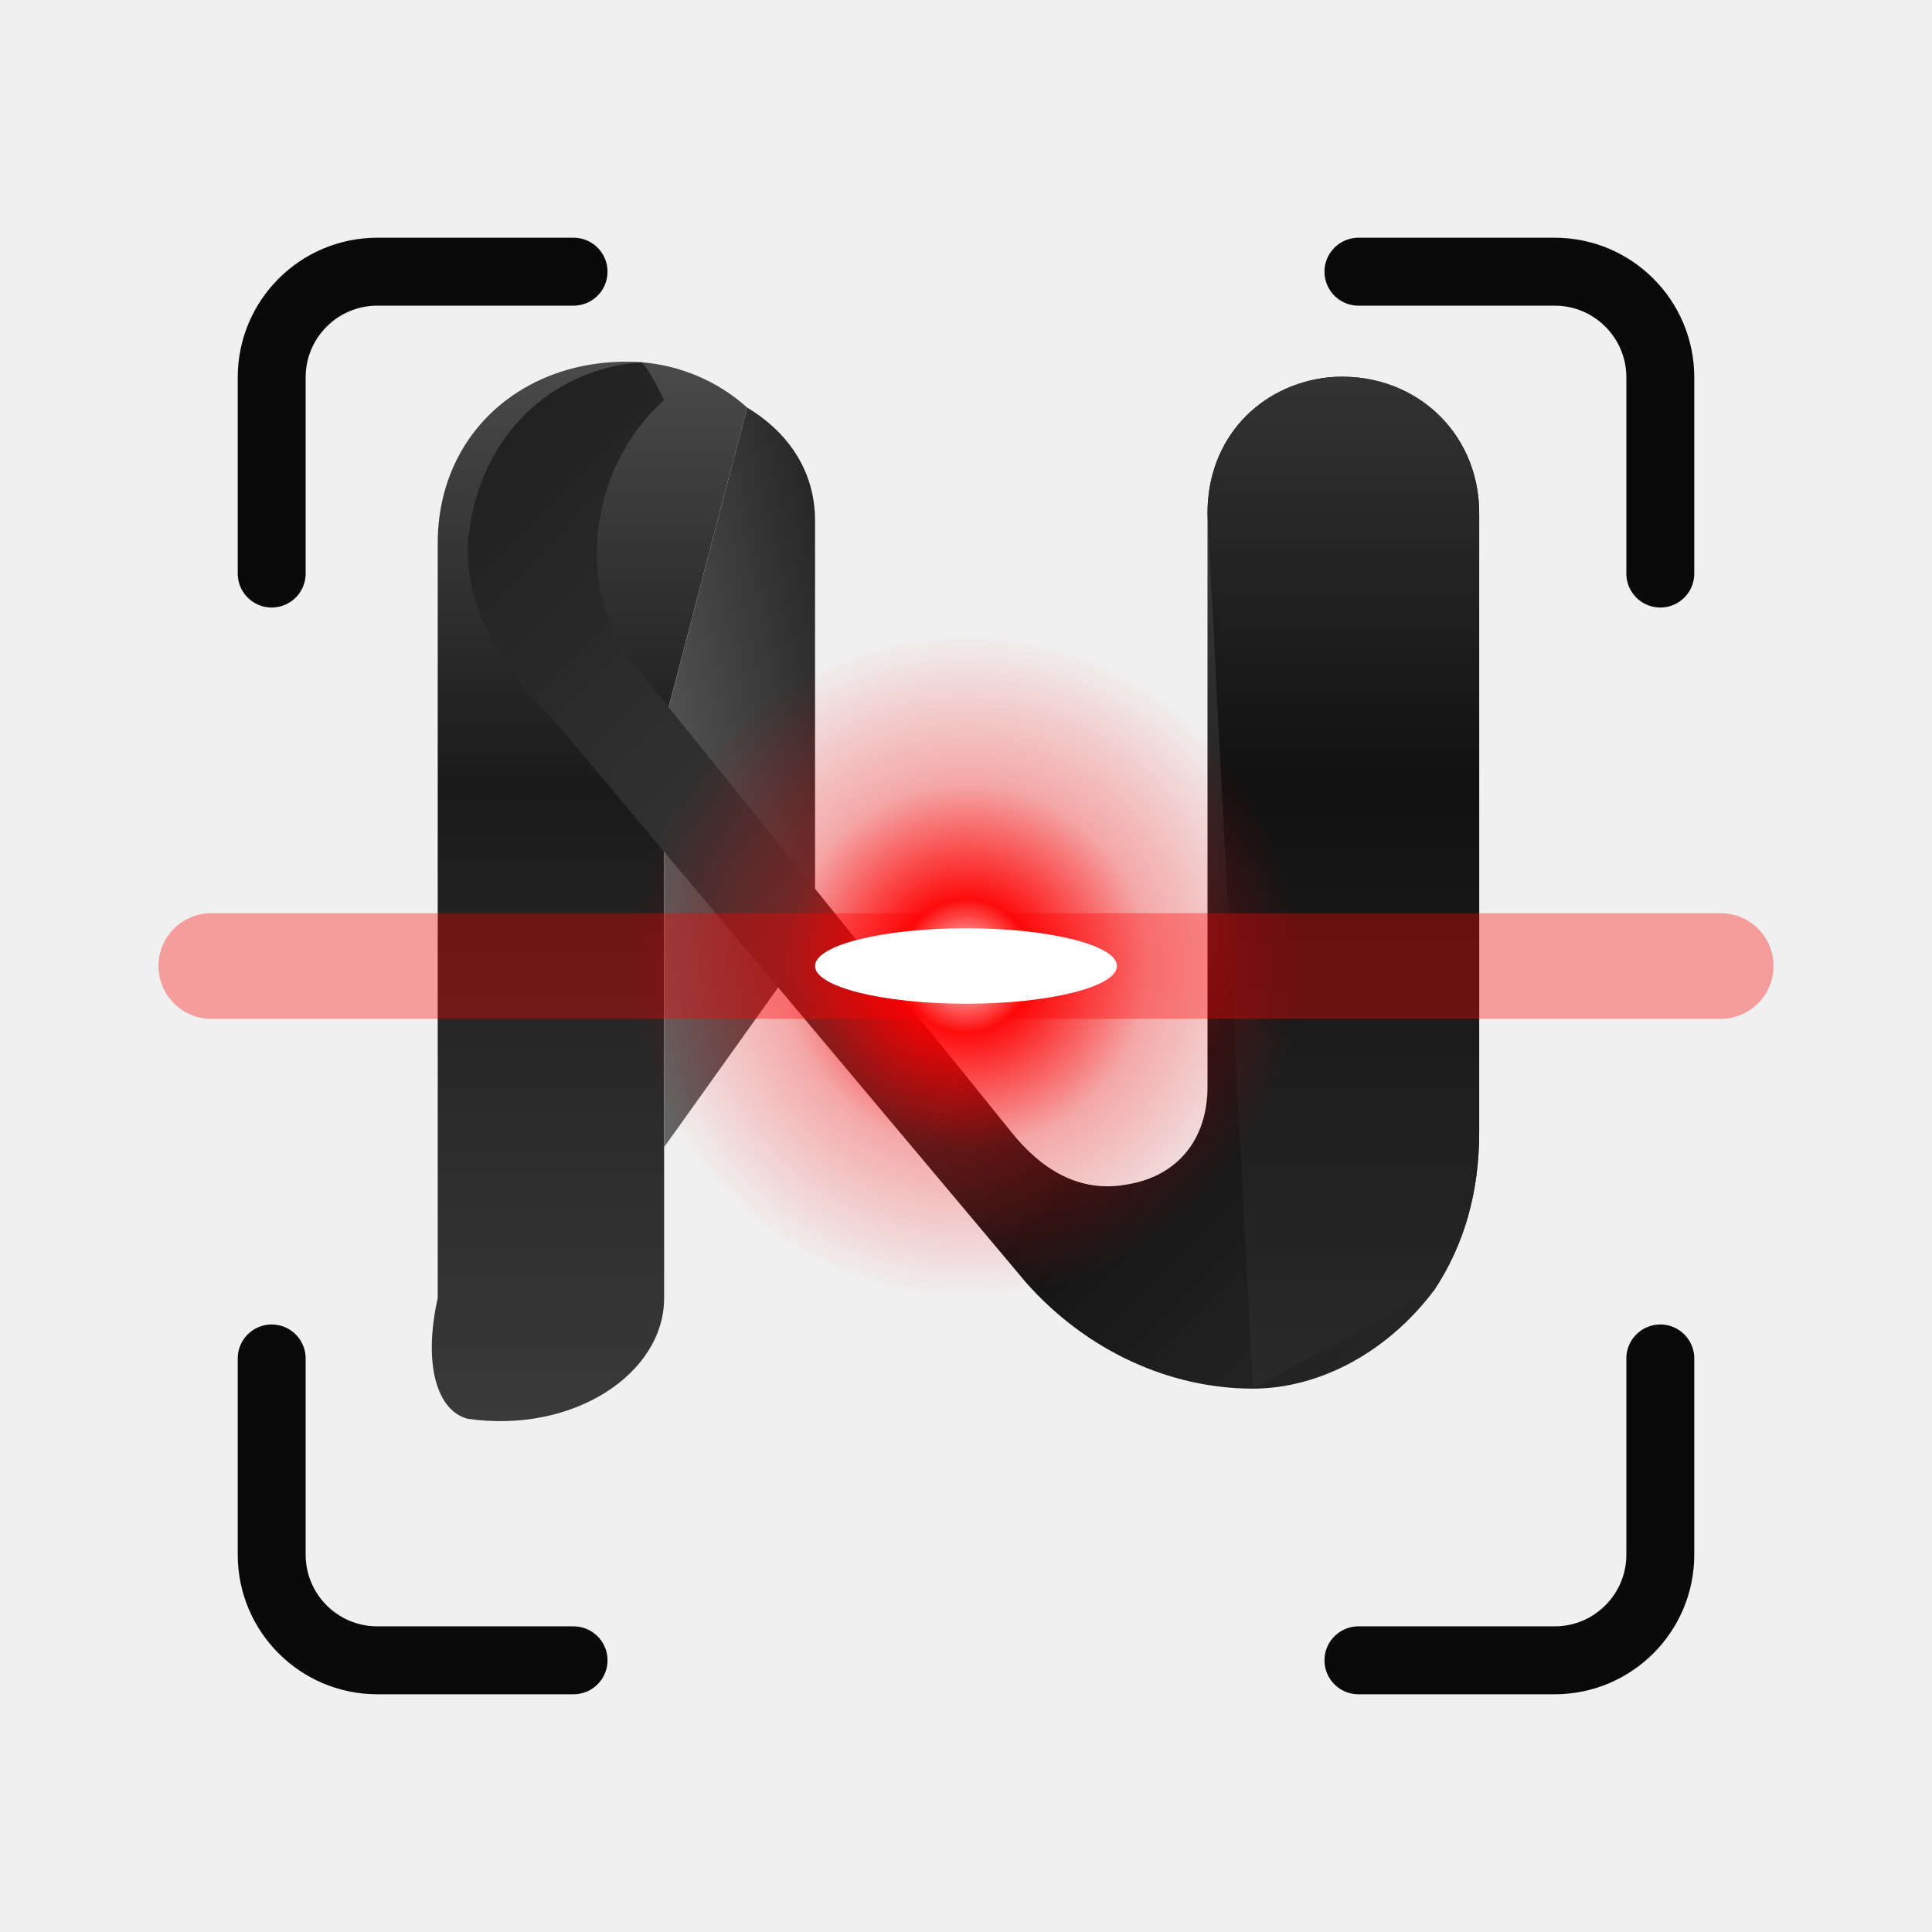
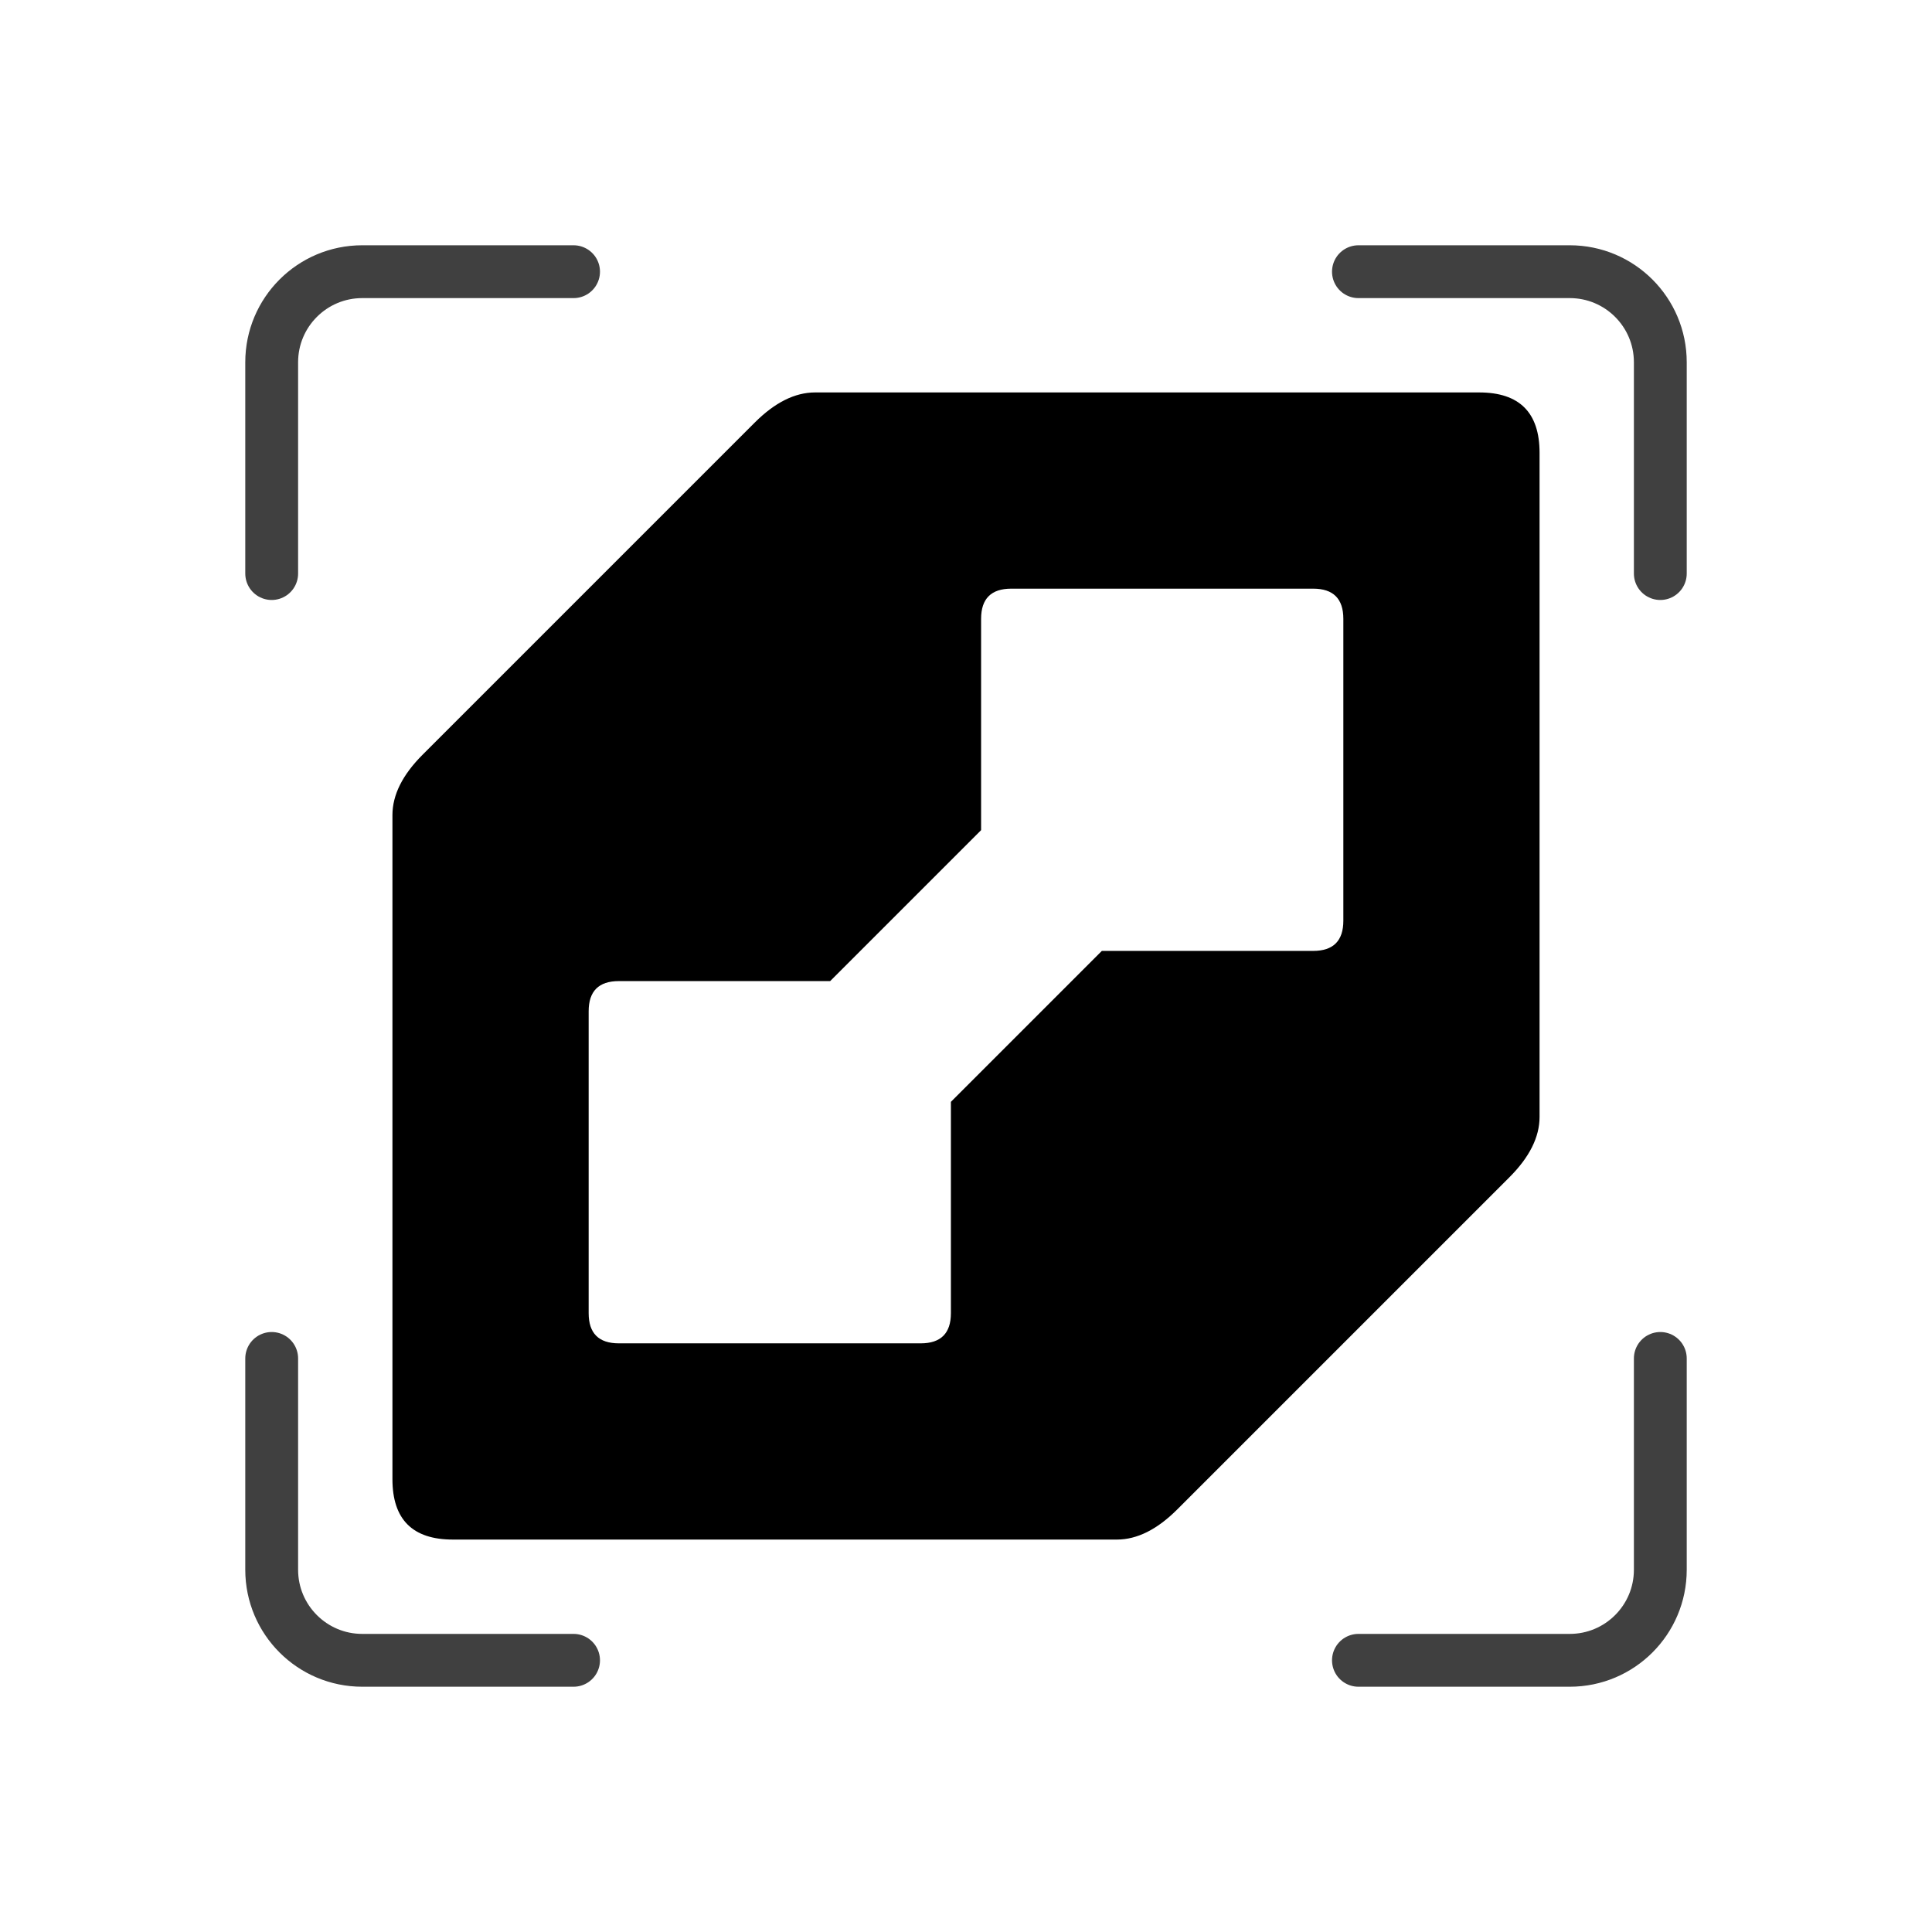
- <svg xmlns="http://www.w3.org/2000/svg" width="128" height="128" viewBox="0 0 128 128" fill="none">
-   <defs>
-     <linearGradient id="nxtqrDarkLeft" x1="0%" y1="100%" x2="0%" y2="0%">
-       <stop offset="0%" stop-color="#3A3A3A" />
-       <stop offset="60%" stop-color="#1A1A1A" />
-       <stop offset="100%" stop-color="#4A4A4A" />
-     </linearGradient>
-     <linearGradient id="nxtqrDarkShadow" x1="0%" y1="100%" x2="100%" y2="0%">
-       <stop offset="0%" stop-color="#666666" />
-       <stop offset="100%" stop-color="#222222" />
-     </linearGradient>
-     <linearGradient id="nxtqrDarkDiag" x1="0%" y1="0%" x2="100%" y2="100%">
-       <stop offset="0%" stop-color="#1E1E1E" />
-       <stop offset="45%" stop-color="#383838" />
-       <stop offset="70%" stop-color="#141414" />
-       <stop offset="100%" stop-color="#2B2B2B" />
-     </linearGradient>
-     <linearGradient id="nxtqrDarkRight" x1="0%" y1="100%" x2="0%" y2="0%">
-       <stop offset="0%" stop-color="#2A2A2A" />
-       <stop offset="60%" stop-color="#111111" />
-       <stop offset="100%" stop-color="#333333" />
-     </linearGradient>
-     <linearGradient id="nxtqrLaserStreak" x1="0%" y1="50%" x2="100%" y2="50%">
-       <stop offset="0%" stop-color="#FF0000" stop-opacity="0" />
-       <stop offset="25%" stop-color="#FF0000" stop-opacity="0.85" />
-       <stop offset="48%" stop-color="#FFFFFF" stop-opacity="1" />
-       <stop offset="52%" stop-color="#FFFFFF" stop-opacity="1" />
-       <stop offset="75%" stop-color="#FF0000" stop-opacity="0.85" />
-       <stop offset="100%" stop-color="#FF0000" stop-opacity="0" />
-     </linearGradient>
-     <radialGradient id="nxtqrFlareCore" cx="50%" cy="50%" r="50%">
-       <stop offset="0%" stop-color="#FFFFFF" stop-opacity="1" />
-       <stop offset="20%" stop-color="#FF0000" stop-opacity="0.95" />
-       <stop offset="55%" stop-color="#FF0000" stop-opacity="0.3" />
-       <stop offset="100%" stop-color="#FF0000" stop-opacity="0" />
-     </radialGradient>
-   </defs>
-   <path d="M 18 38 L 18 25 A 7 7 0 0 1 25 18 L 38 18 M 90 18 L 103 18 A 7 7 0 0 1 110 25 L 110 38 M 110 90 L 110 103 A 7 7 0 0 1 103 110 L 90 110 M 38 110 L 25 110 A 7 7 0 0 1 18 103 L 18 90" stroke="#0A0A0A" stroke-width="4.5" stroke-linecap="round" stroke-linejoin="round" fill="none" />
-   <g class="nxtqr-exact-monogram">
-     <path d="M 31 94 C 29 93.5 28 90.5 29 86 L 29 36 C 29 28.5 35 23.5 42.5 24 C 45 24.2 47.5 25.2 49.5 27 L 44 48 L 44 86 C 44 91 38 95 31 94 Z" fill="url(#nxtqrDarkLeft)" />
-     <path d="M 44 48 L 49.5 27 C 52 28.5 54 31 54 34.5 L 54 62 L 44 76 Z" fill="url(#nxtqrDarkShadow)" />
-     <path d="M 42.5 24 C 36 24.5 31.5 29.5 31 36 C 30.8 40 33 44 36.5 47.5 L 68 85 C 72 89.5 77.5 92 83 92 C 87.5 92 92 89.5 95 85.5 C 97 82.5 98 79 98 75 L 98 34 C 98 28.5 93.5 24.5 88 25 C 83.5 25.5 80 29 80 34 L 80 72 C 80 75.5 78 78 74.5 78.5 C 71.5 79 69 77.5 67 75 L 42 44 C 38 39 39 31 44 26.5 C 43.5 25.5 43 24.5 42.5 24 Z" fill="url(#nxtqrDarkDiag)" />
-     <path d="M 80 34 C 80 29 83.5 25.5 88 25 C 93.5 24.5 98 28.5 98 34 L 98 75 C 98 79 97 82.5 95 85.5 L 83 92 L 80 34 Z" fill="url(#nxtqrDarkRight)" />
-     <line x1="14" y1="64" x2="114" y2="64" stroke="#FF0000" stroke-width="7" stroke-linecap="round" opacity="0.35" />
-     <line x1="16" y1="64" x2="112" y2="64" stroke="url(#nxtqrLaserStreak)" stroke-width="2.5" stroke-linecap="round" />
-     <circle cx="64" cy="64" r="22" fill="url(#nxtqrFlareCore)" />
-     <ellipse cx="64" cy="64" rx="10" ry="2.5" fill="#FFFFFF" opacity="1" />
-   </g>
+ <svg xmlns="http://www.w3.org/2000/svg" width="128" height="128" viewBox="0 0 128 128">
+   <rect width="100%" height="100%" fill="#FFFFFF" />
+   <path d="M 18 38 V 24 A 6 6 0 0 1 24 18 H 38 M 90 18 H 104 A 6 6 0 0 1 110 24 V 38 M 110 90 V 104 A 6 6 0 0 1 104 110 H 90 M 38 110 H 24 A 6 6 0 0 1 18 104 V 90" fill="none" stroke="#404040" stroke-width="3.5" stroke-linecap="round" stroke-linejoin="round" />
+   <path d="M 26 54 Q 26 52 28 50 L 50 28 Q 52 26 54 26 H 98 Q 102 26 102 30 V 74 Q 102 76 100 78 L 78 100 Q 76 102 74 102 H 30 Q 26 102 26 98 Z M 39 67 Q 39 65 41 65 H 55 L 65 55 V 41 Q 65 39 67 39 H 87 Q 89 39 89 41 V 61 Q 89 63 87 63 H 73 L 63 73 V 87 Q 63 89 61 89 H 41 Q 39 89 39 87 Z" fill="#000000" fill-rule="evenodd" />
</svg>
